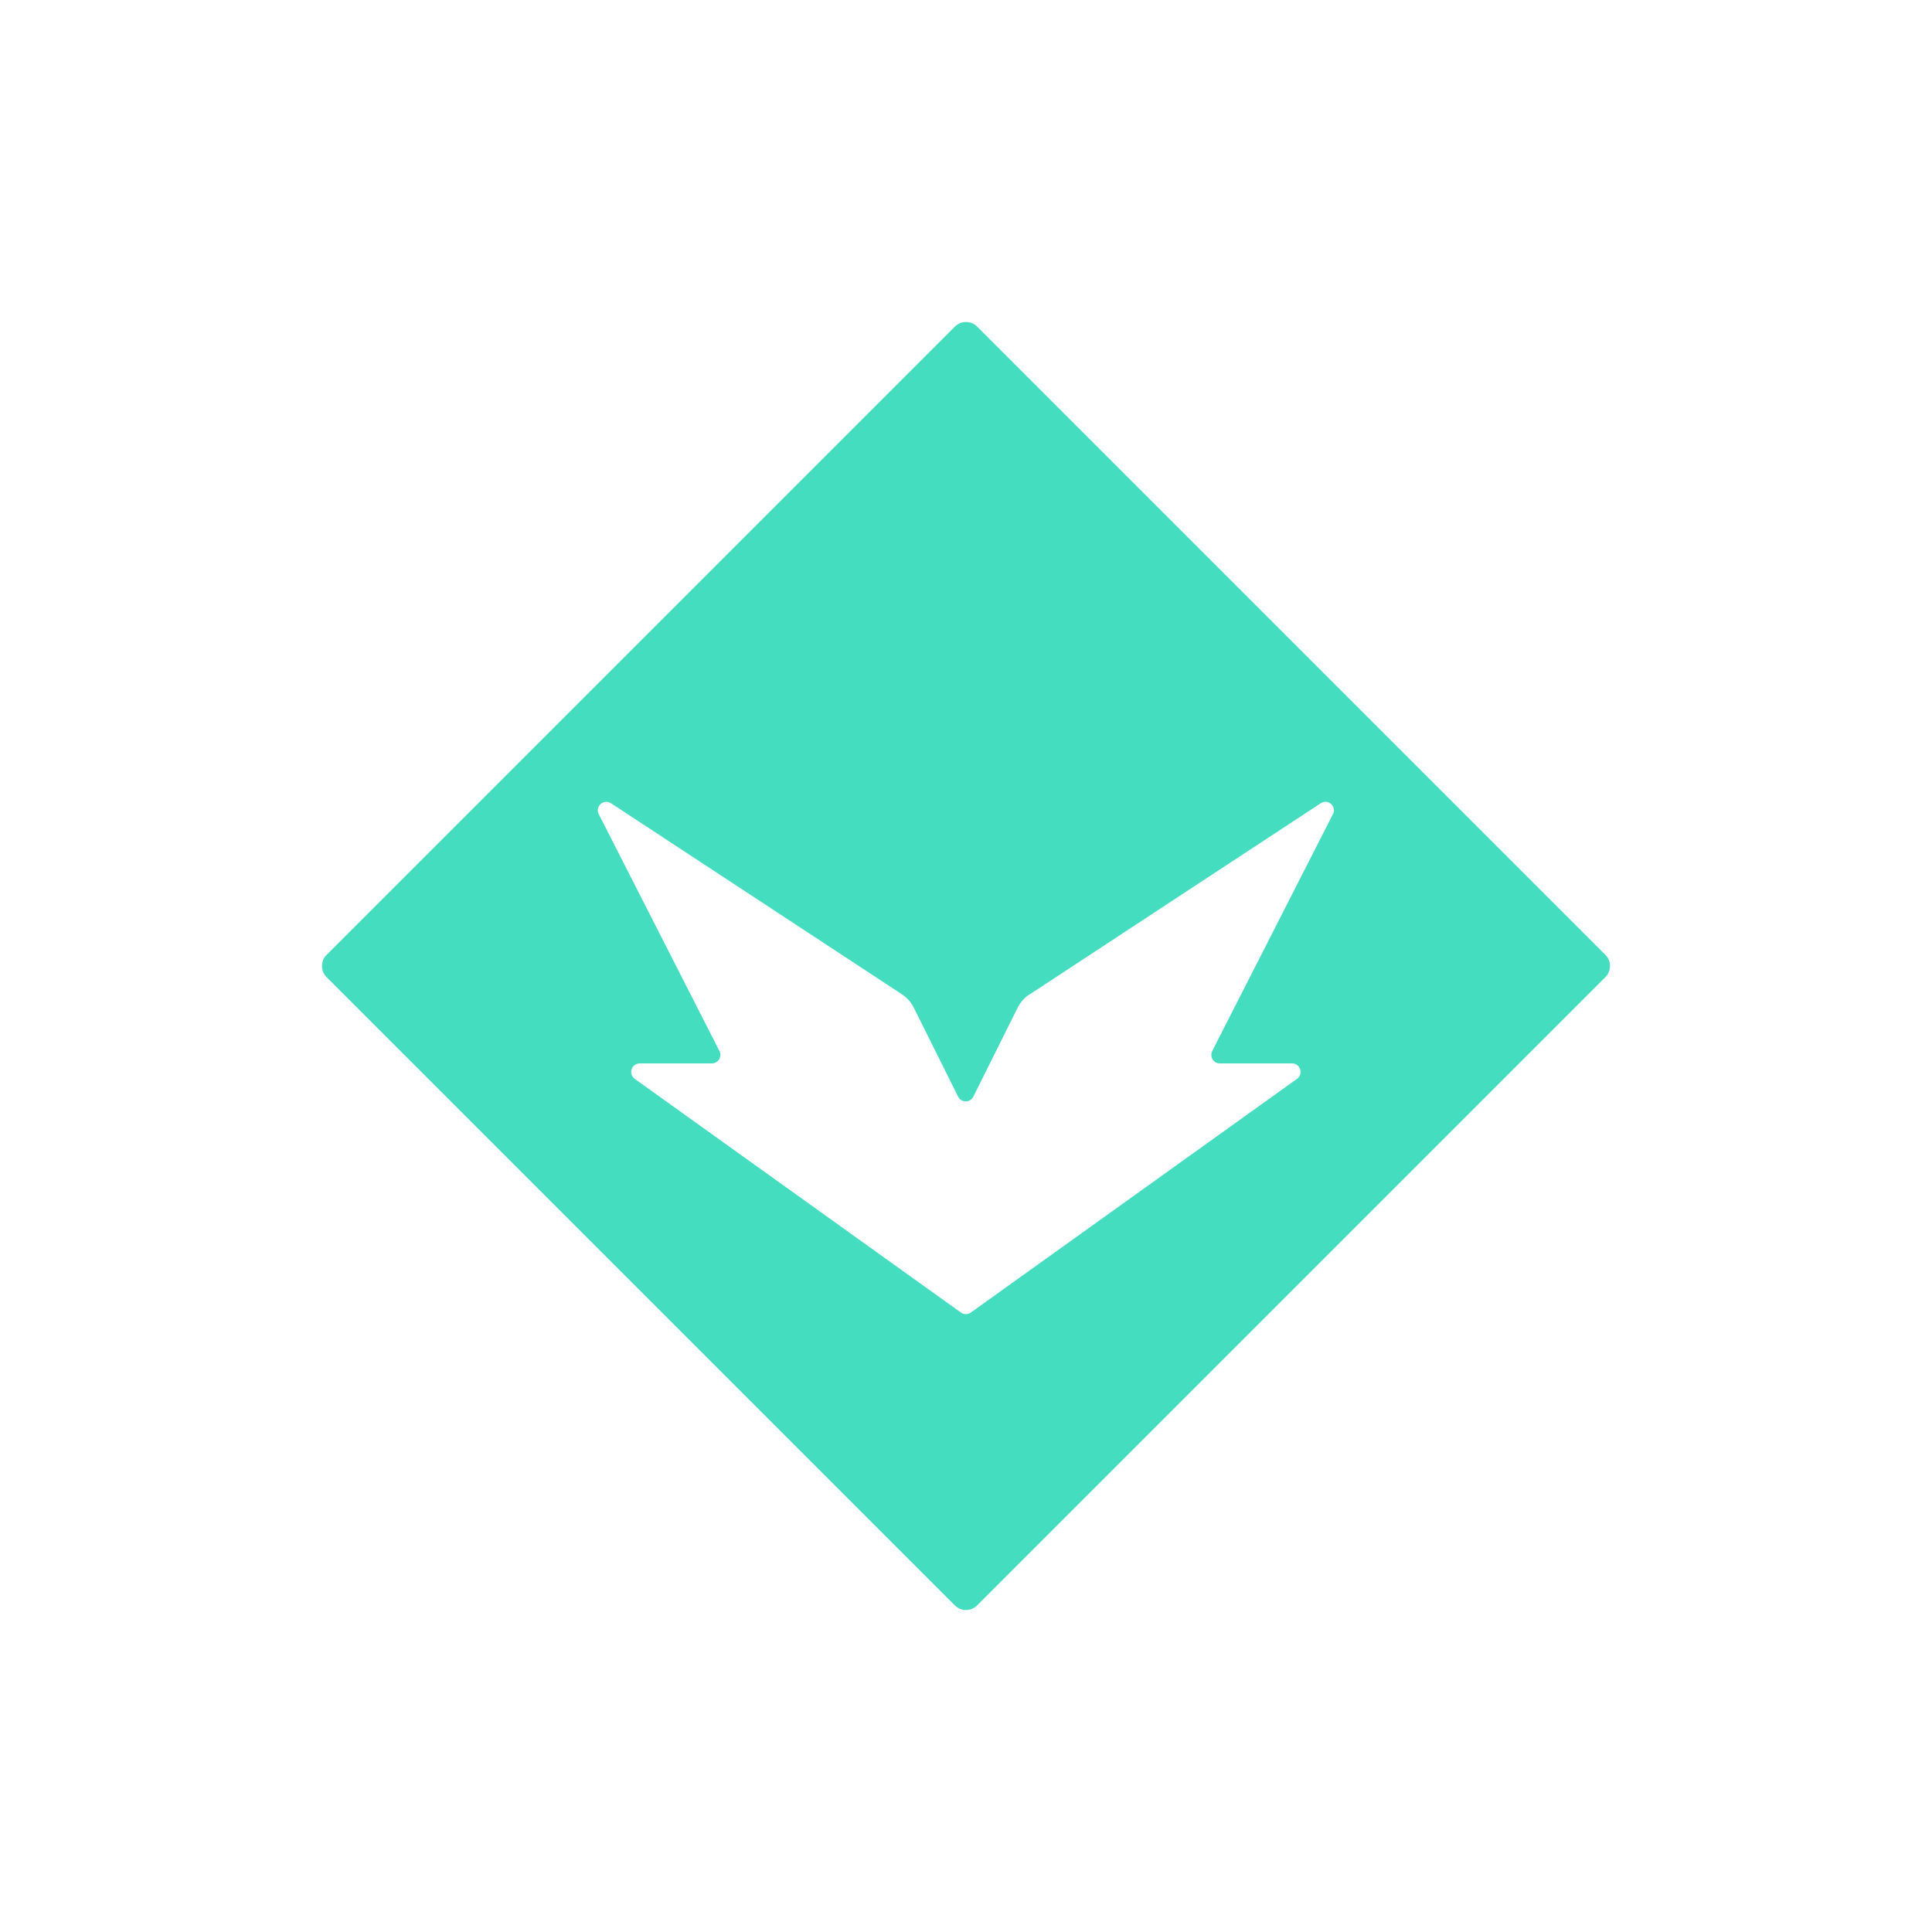
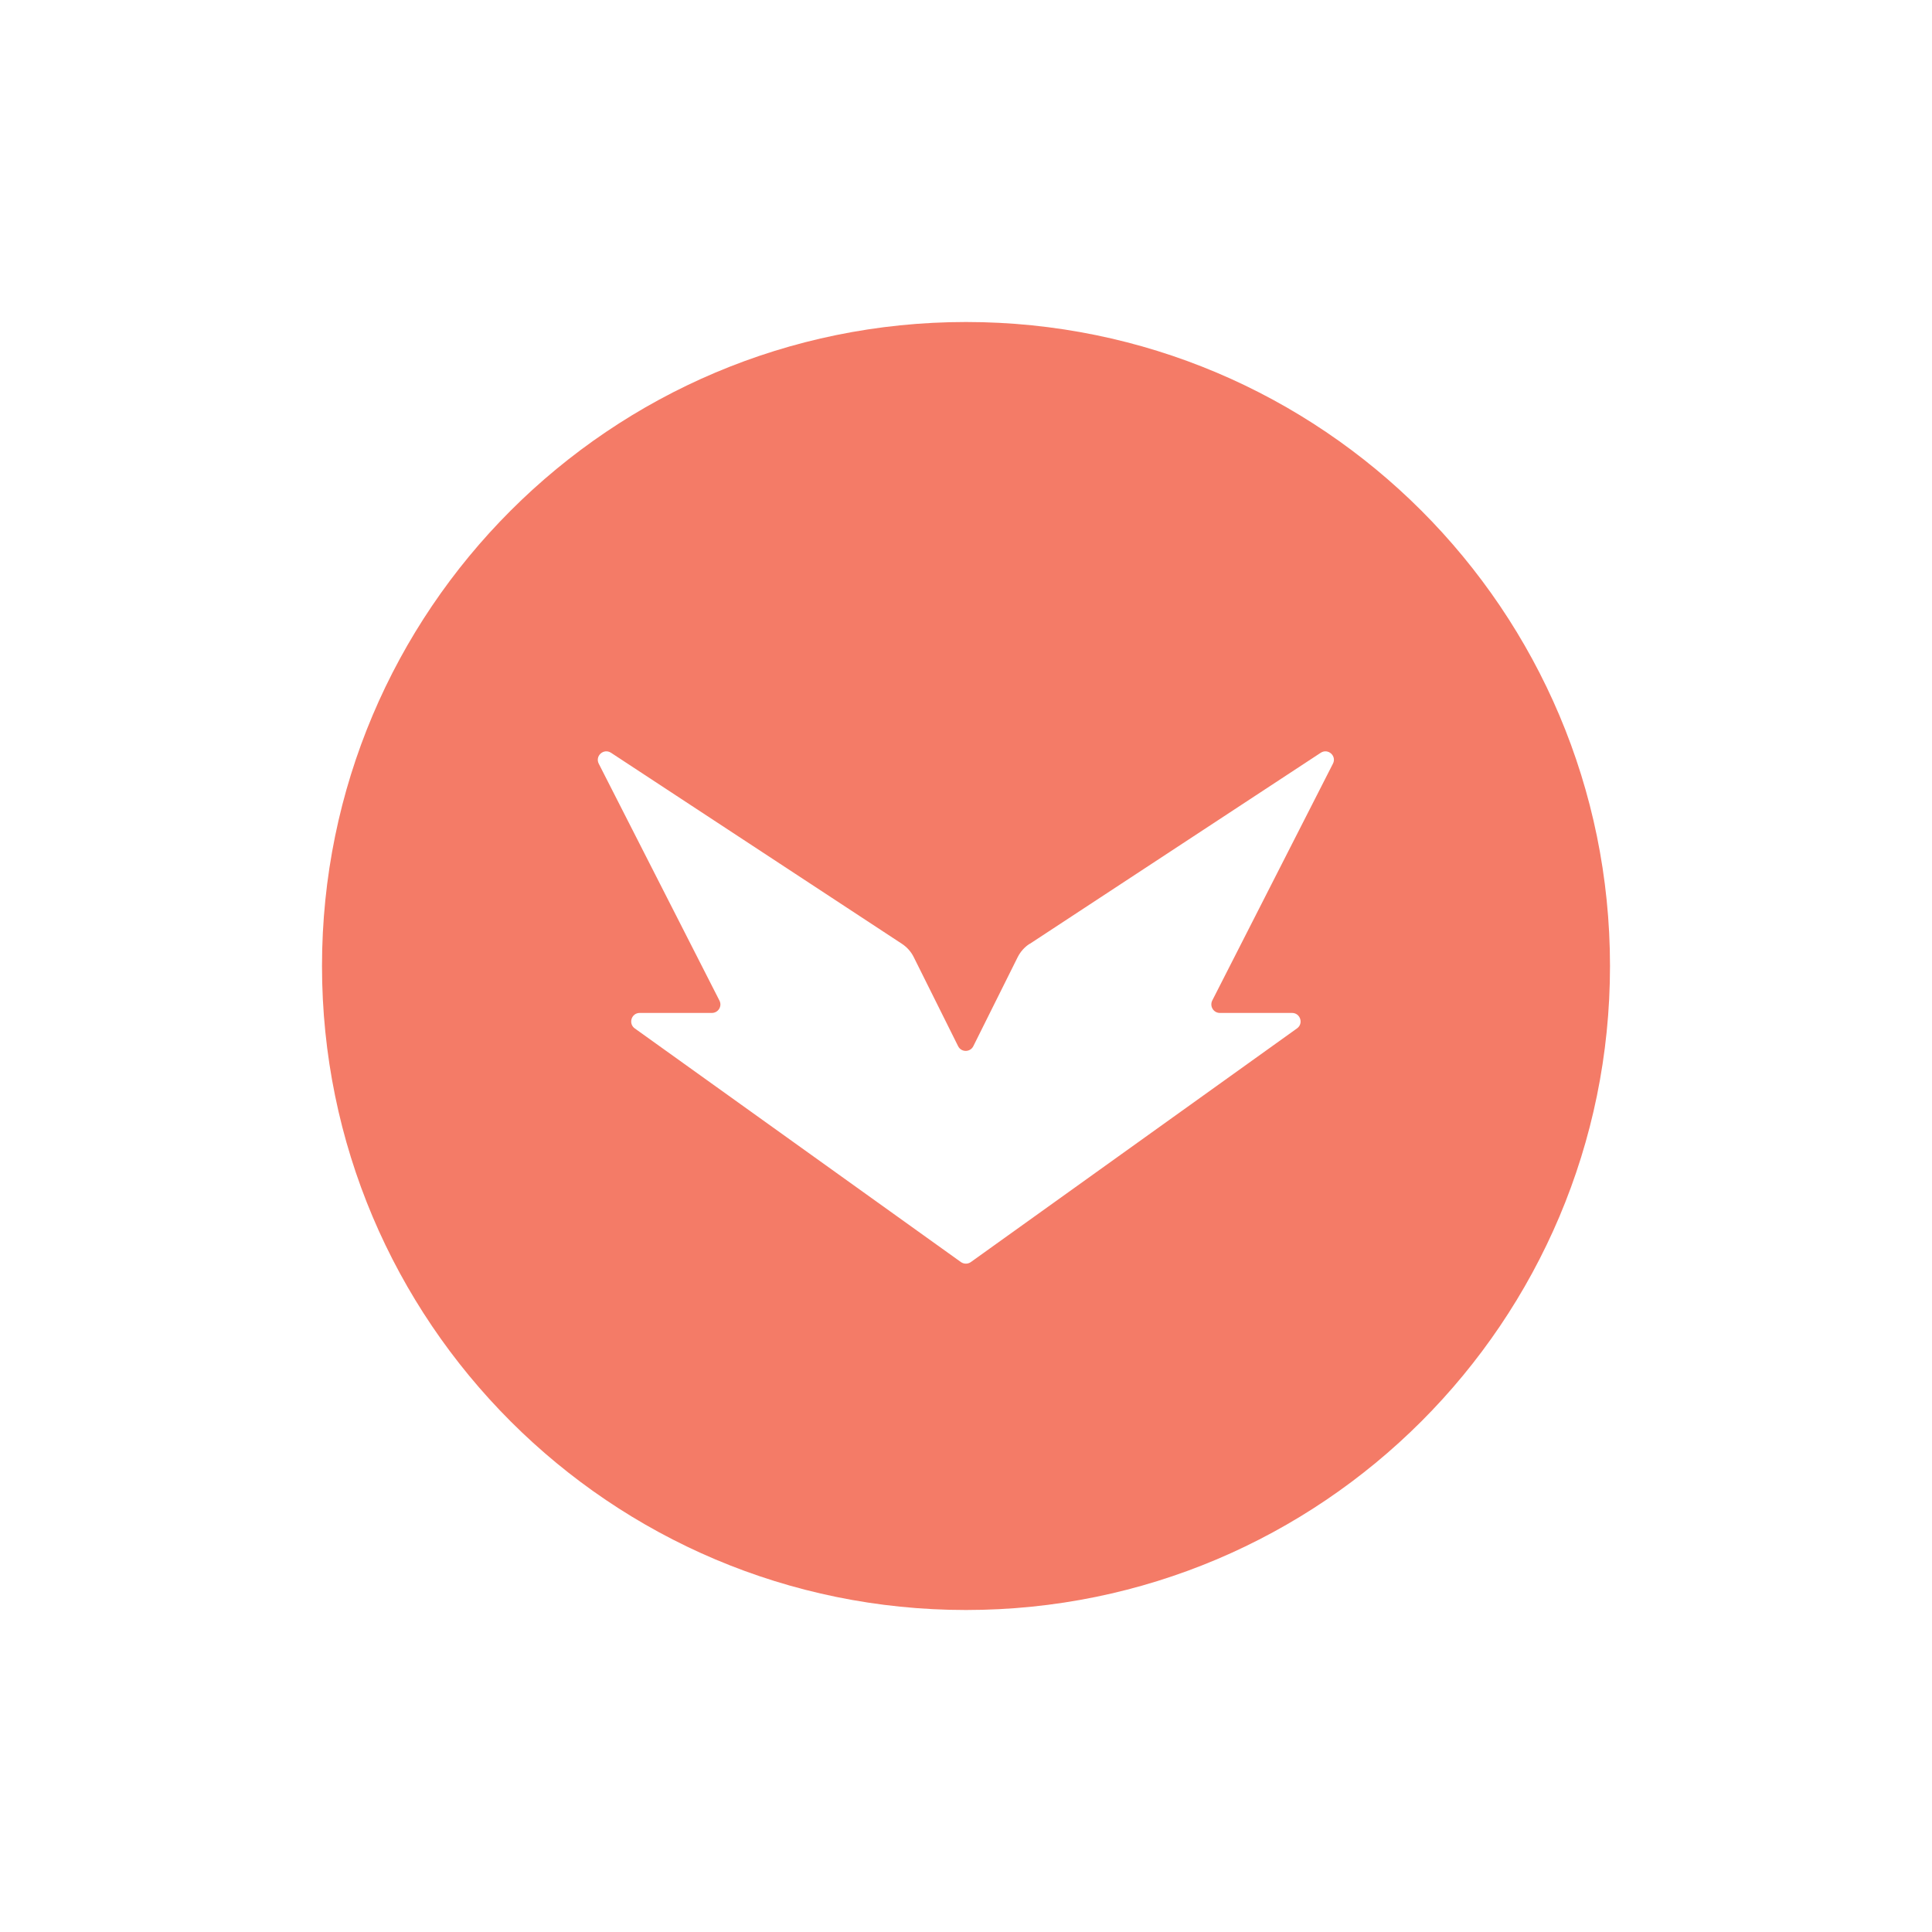
<svg xmlns="http://www.w3.org/2000/svg" height="24" viewBox="0 0 24 24" width="24">
-   <path clip-rule="evenodd" d="m11.862 4.057c.076-.076.2-.076.276 0l7.805 7.805c.037.036.057.086.057.138 0 .051-.021.102-.057.138l-7.805 7.805c-.038.038-.088.057-.138.057s-.1-.019-.138-.057l-7.805-7.805c-.037-.036-.057-.086-.057-.138s.02-.102.057-.138zm.93 8.295 3.615-2.374c.091-.059.201.04.151.136l-1.499 2.942c-.035.071.016.154.094.154h.897c.103 0 .146.132.062.192l-4.052 2.903c-.036.026-.086.026-.123 0l-4.052-2.903c-.083-.06-.041-.192.062-.192h.896c.079 0 .131-.083.094-.154l-1.499-2.942c-.049-.096.061-.195.152-.136l3.615 2.374c.063.042.113.098.146.165l.551 1.106c.039.078.15.078.189 0l.551-1.106c.034-.067.084-.124.147-.165z" fill="#45ddc0" fill-rule="evenodd" />
+   <path clip-rule="evenodd" d="m12 20c4.418 0 8-3.582 8-8 0-4.418-3.582-8-8-8-4.418 0-8 3.582-8 8 0 4.418 3.582 8 8 8zm.792-8.275 3.615-2.374c.091-.059.201.04.151.136l-1.499 2.942c-.035.071.016.154.094.154h.897c.103 0 .146.132.062.192l-4.052 2.903c-.036.026-.086.026-.123 0l-4.052-2.903c-.083-.06-.041-.192.062-.192h.896c.079 0 .131-.083.094-.154l-1.499-2.942c-.049-.096.061-.195.152-.136l3.615 2.374c.063.042.113.098.146.165l.551 1.106c.039.078.15.078.189 0l.551-1.106c.034-.067.084-.124.147-.165z" fill="#f47b67" fill-rule="evenodd" />
</svg>
